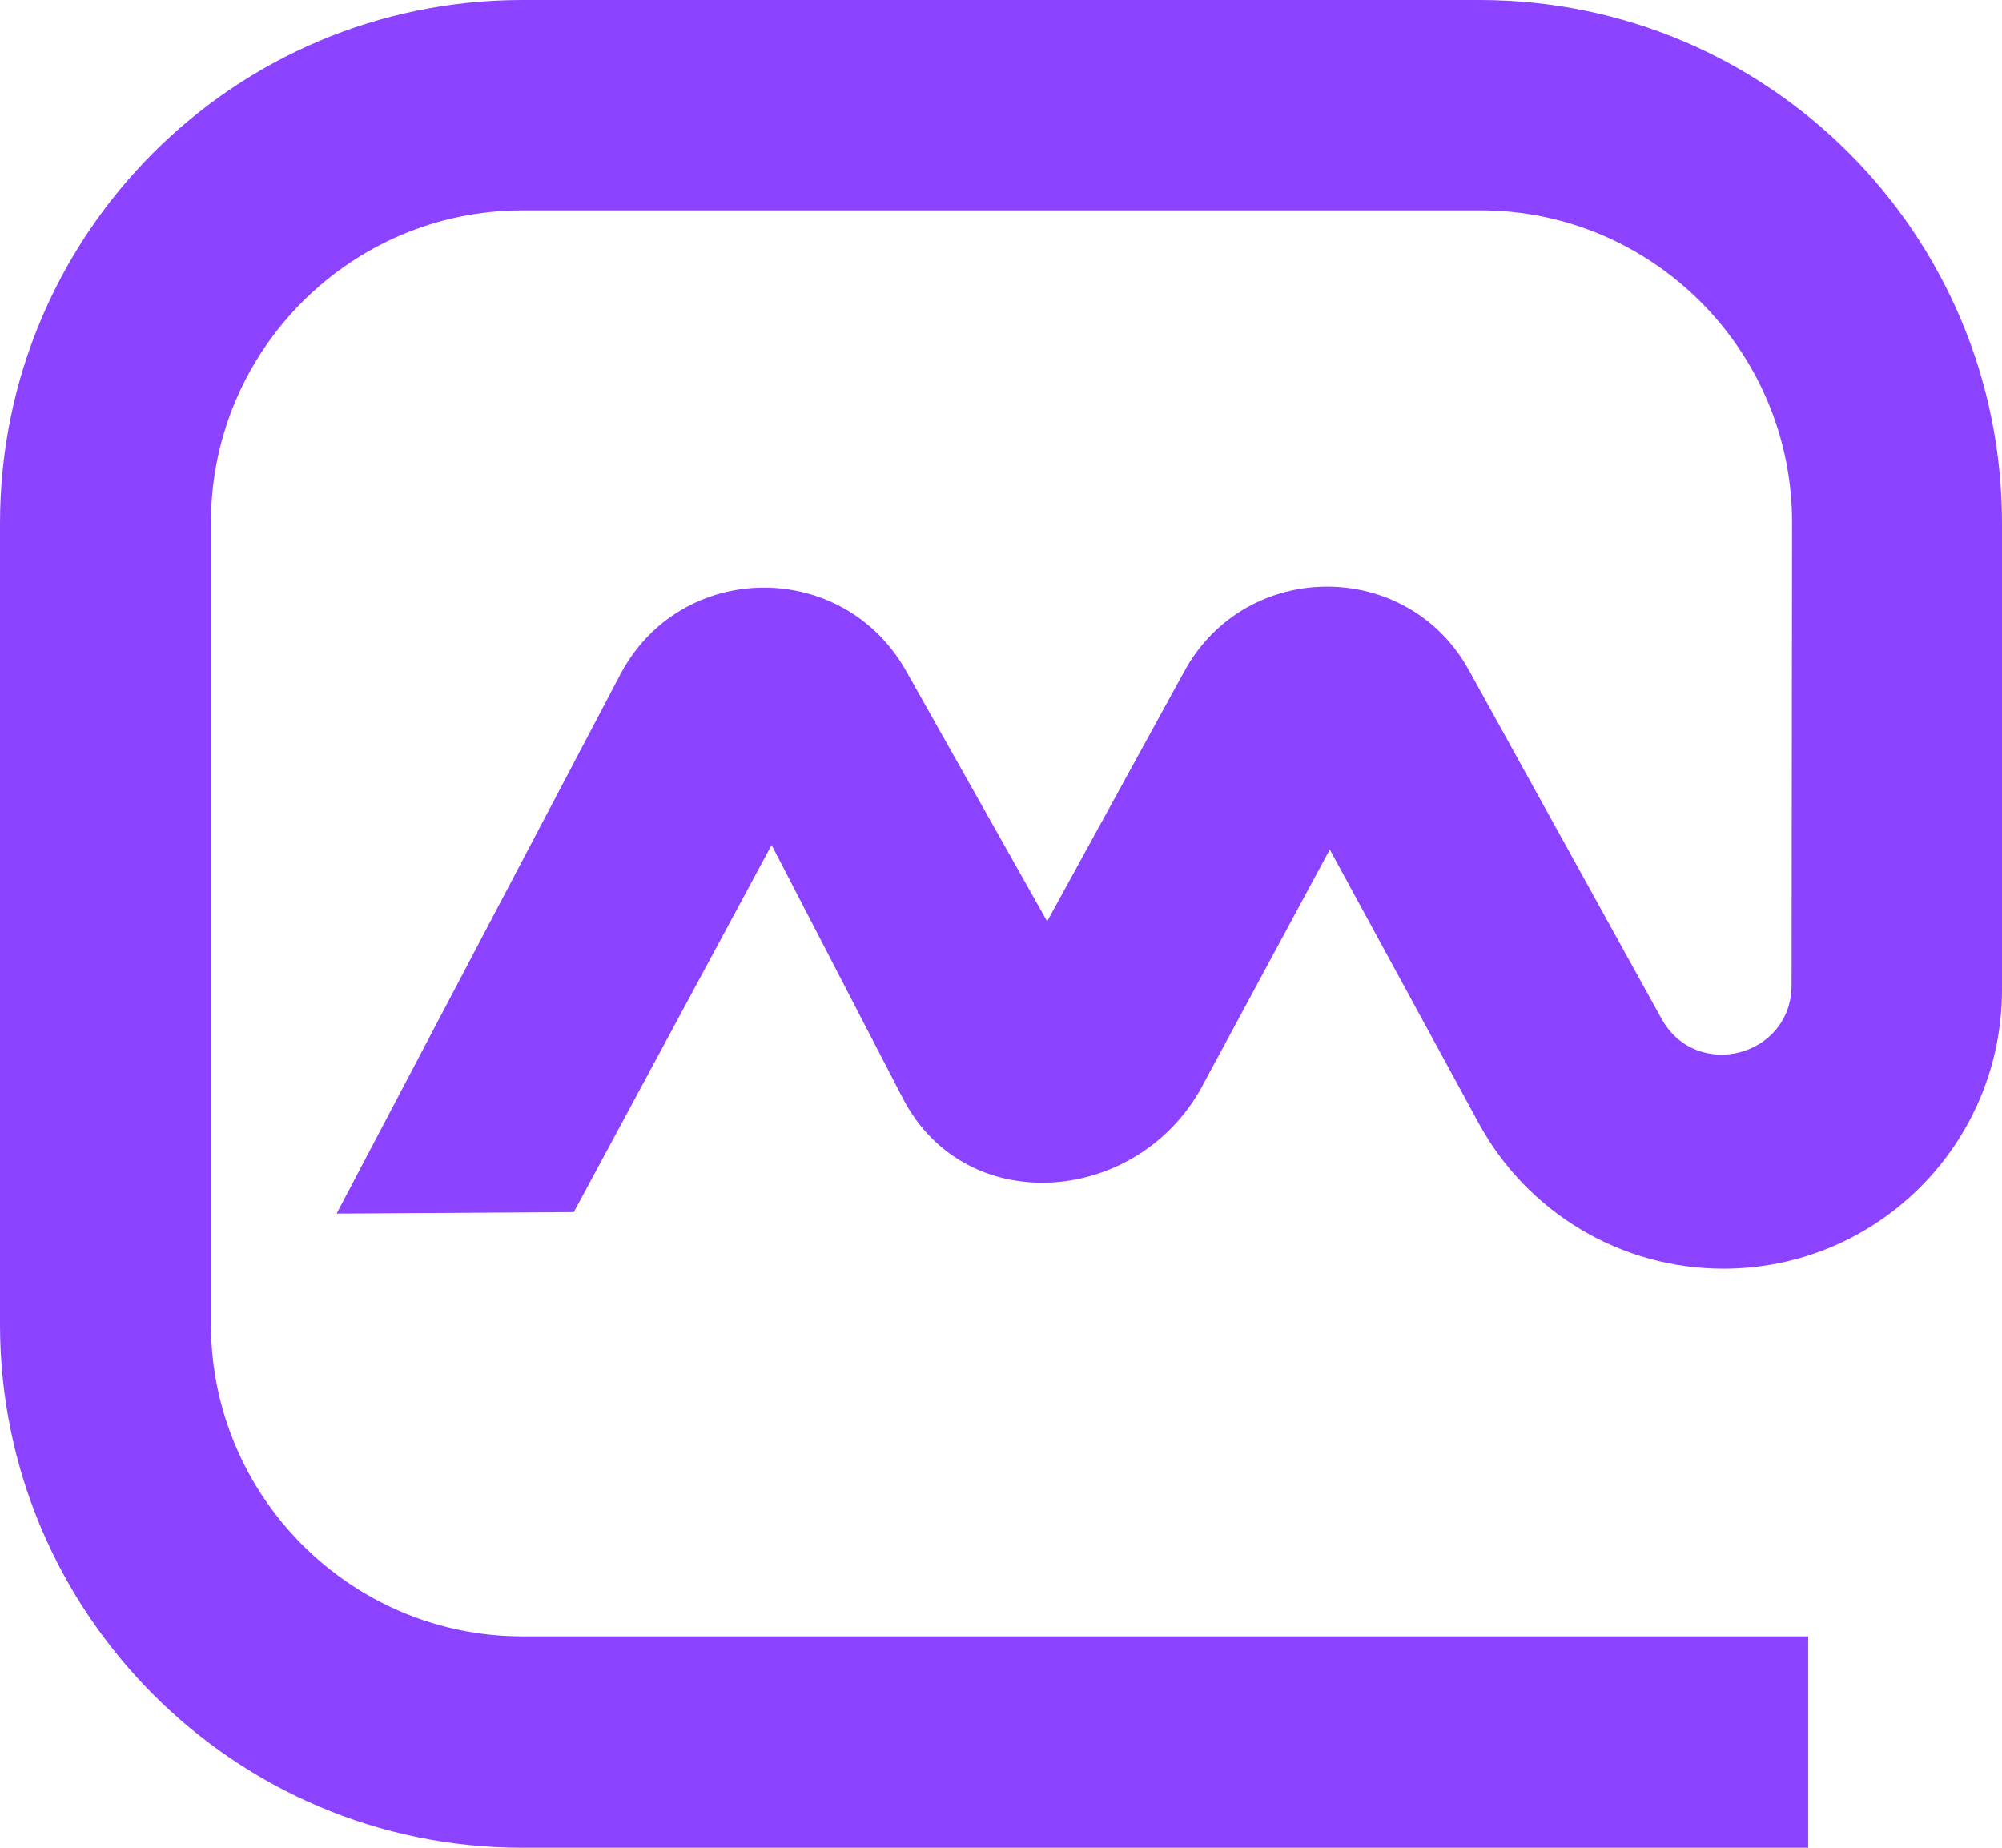
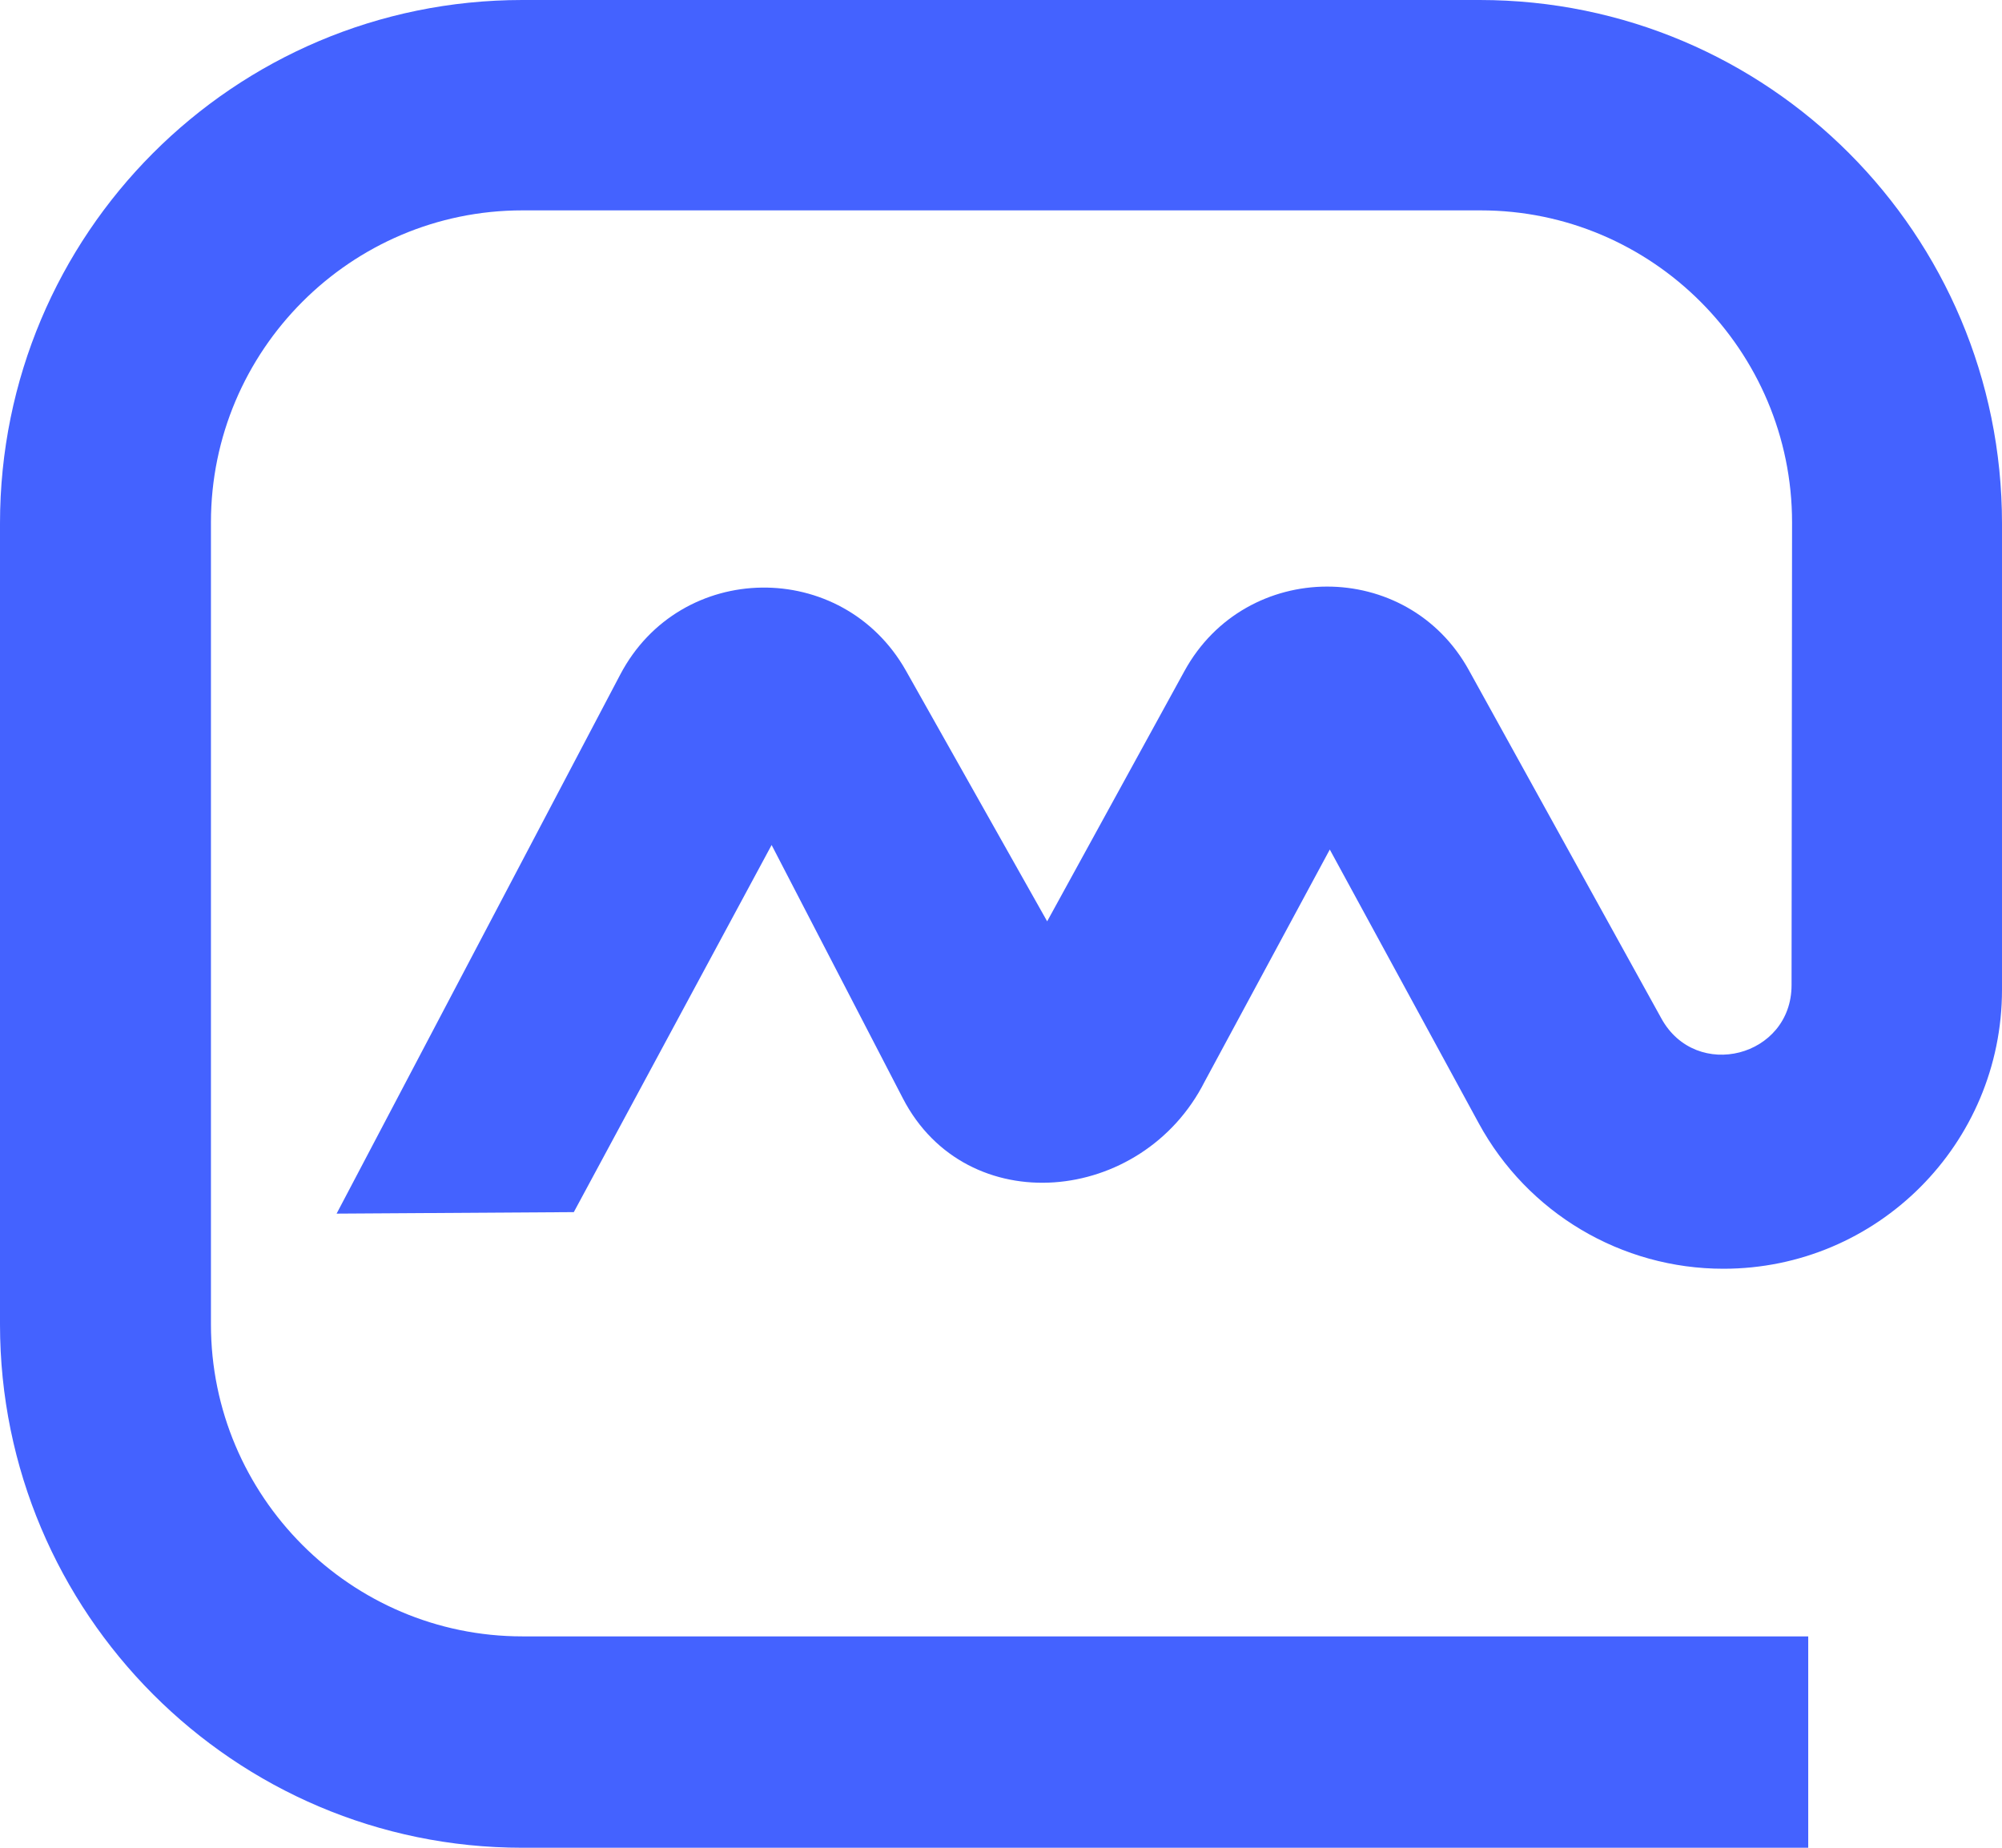
- <svg xmlns="http://www.w3.org/2000/svg" width="52px" height="48px" viewBox="0 0 52 48" version="1.1">
-   <defs />
-   <g id="Website" stroke="none" stroke-width="1" fill="none" fill-rule="evenodd">
-     <g id="Home" transform="translate(-60, -26)" fill="#8C43FF" fill-rule="nonzero">
-       <path d="M104.764,41.041 C102.116,41.041 99.678,42.486 98.407,44.824 L94.54,51.931 L91.289,45.901 C89.664,42.696 85.102,42.276 83.45,45.468 L80.042,52.049 L74.904,42.512 L68.743,42.473 L76.11,56.476 C77.67,59.445 81.877,59.498 83.529,56.581 L87.199,50.066 L90.765,56.568 C92.364,59.484 96.559,59.498 98.158,56.581 L103.152,47.544 C104.056,45.901 106.534,46.545 106.534,48.411 L106.547,60.43 C106.547,64.897 102.916,68.535 98.459,68.535 L73.567,68.535 C69.11,68.535 65.479,64.897 65.479,60.43 L65.479,39.596 C65.479,35.13 69.11,31.491 73.567,31.491 L106.966,31.491 L106.966,26 L73.567,26 C66.082,26 60,32.095 60,39.596 L60,60.404 C60,67.918 66.069,74 73.567,74 L98.433,74 C105.931,74 112,67.918 112,60.404 L112,49.186 L112,48.292 C112,44.286 108.762,41.041 104.764,41.041 Z" id="Shape" transform="translate(86, 50) scale(1, -1) translate(-86, -50) " />
-     </g>
-   </g>
+ <svg xmlns="http://www.w3.org/2000/svg" width="52" height="48" viewBox="0 0 52 48" fill="none">
+   <path d="M44.764 32.959C42.117 32.959 39.678 31.514 38.407 29.176L34.54 22.069L31.289 28.099C29.664 31.304 25.102 31.724 23.451 28.532L20.042 21.951L14.904 31.488L8.743 31.527L16.11 17.524C17.67 14.555 21.878 14.502 23.529 17.419L27.199 23.934L30.765 17.432C32.364 14.516 36.559 14.502 38.158 17.419L43.152 26.456C44.056 28.099 46.534 27.455 46.534 25.59L46.547 13.57C46.547 9.103 42.916 5.465 38.459 5.465H13.567C9.11 5.465 5.479 9.103 5.479 13.57V34.404C5.479 38.87 9.11 42.509 13.567 42.509H46.967V48H13.567C6.082 48 0 41.905 0 34.404V13.596C0 6.082 6.069 0 13.567 0H38.433C45.931 0 52 6.082 52 13.596V24.814V25.708C52 29.714 48.762 32.959 44.764 32.959Z" fill="#4462FF" />
</svg>
